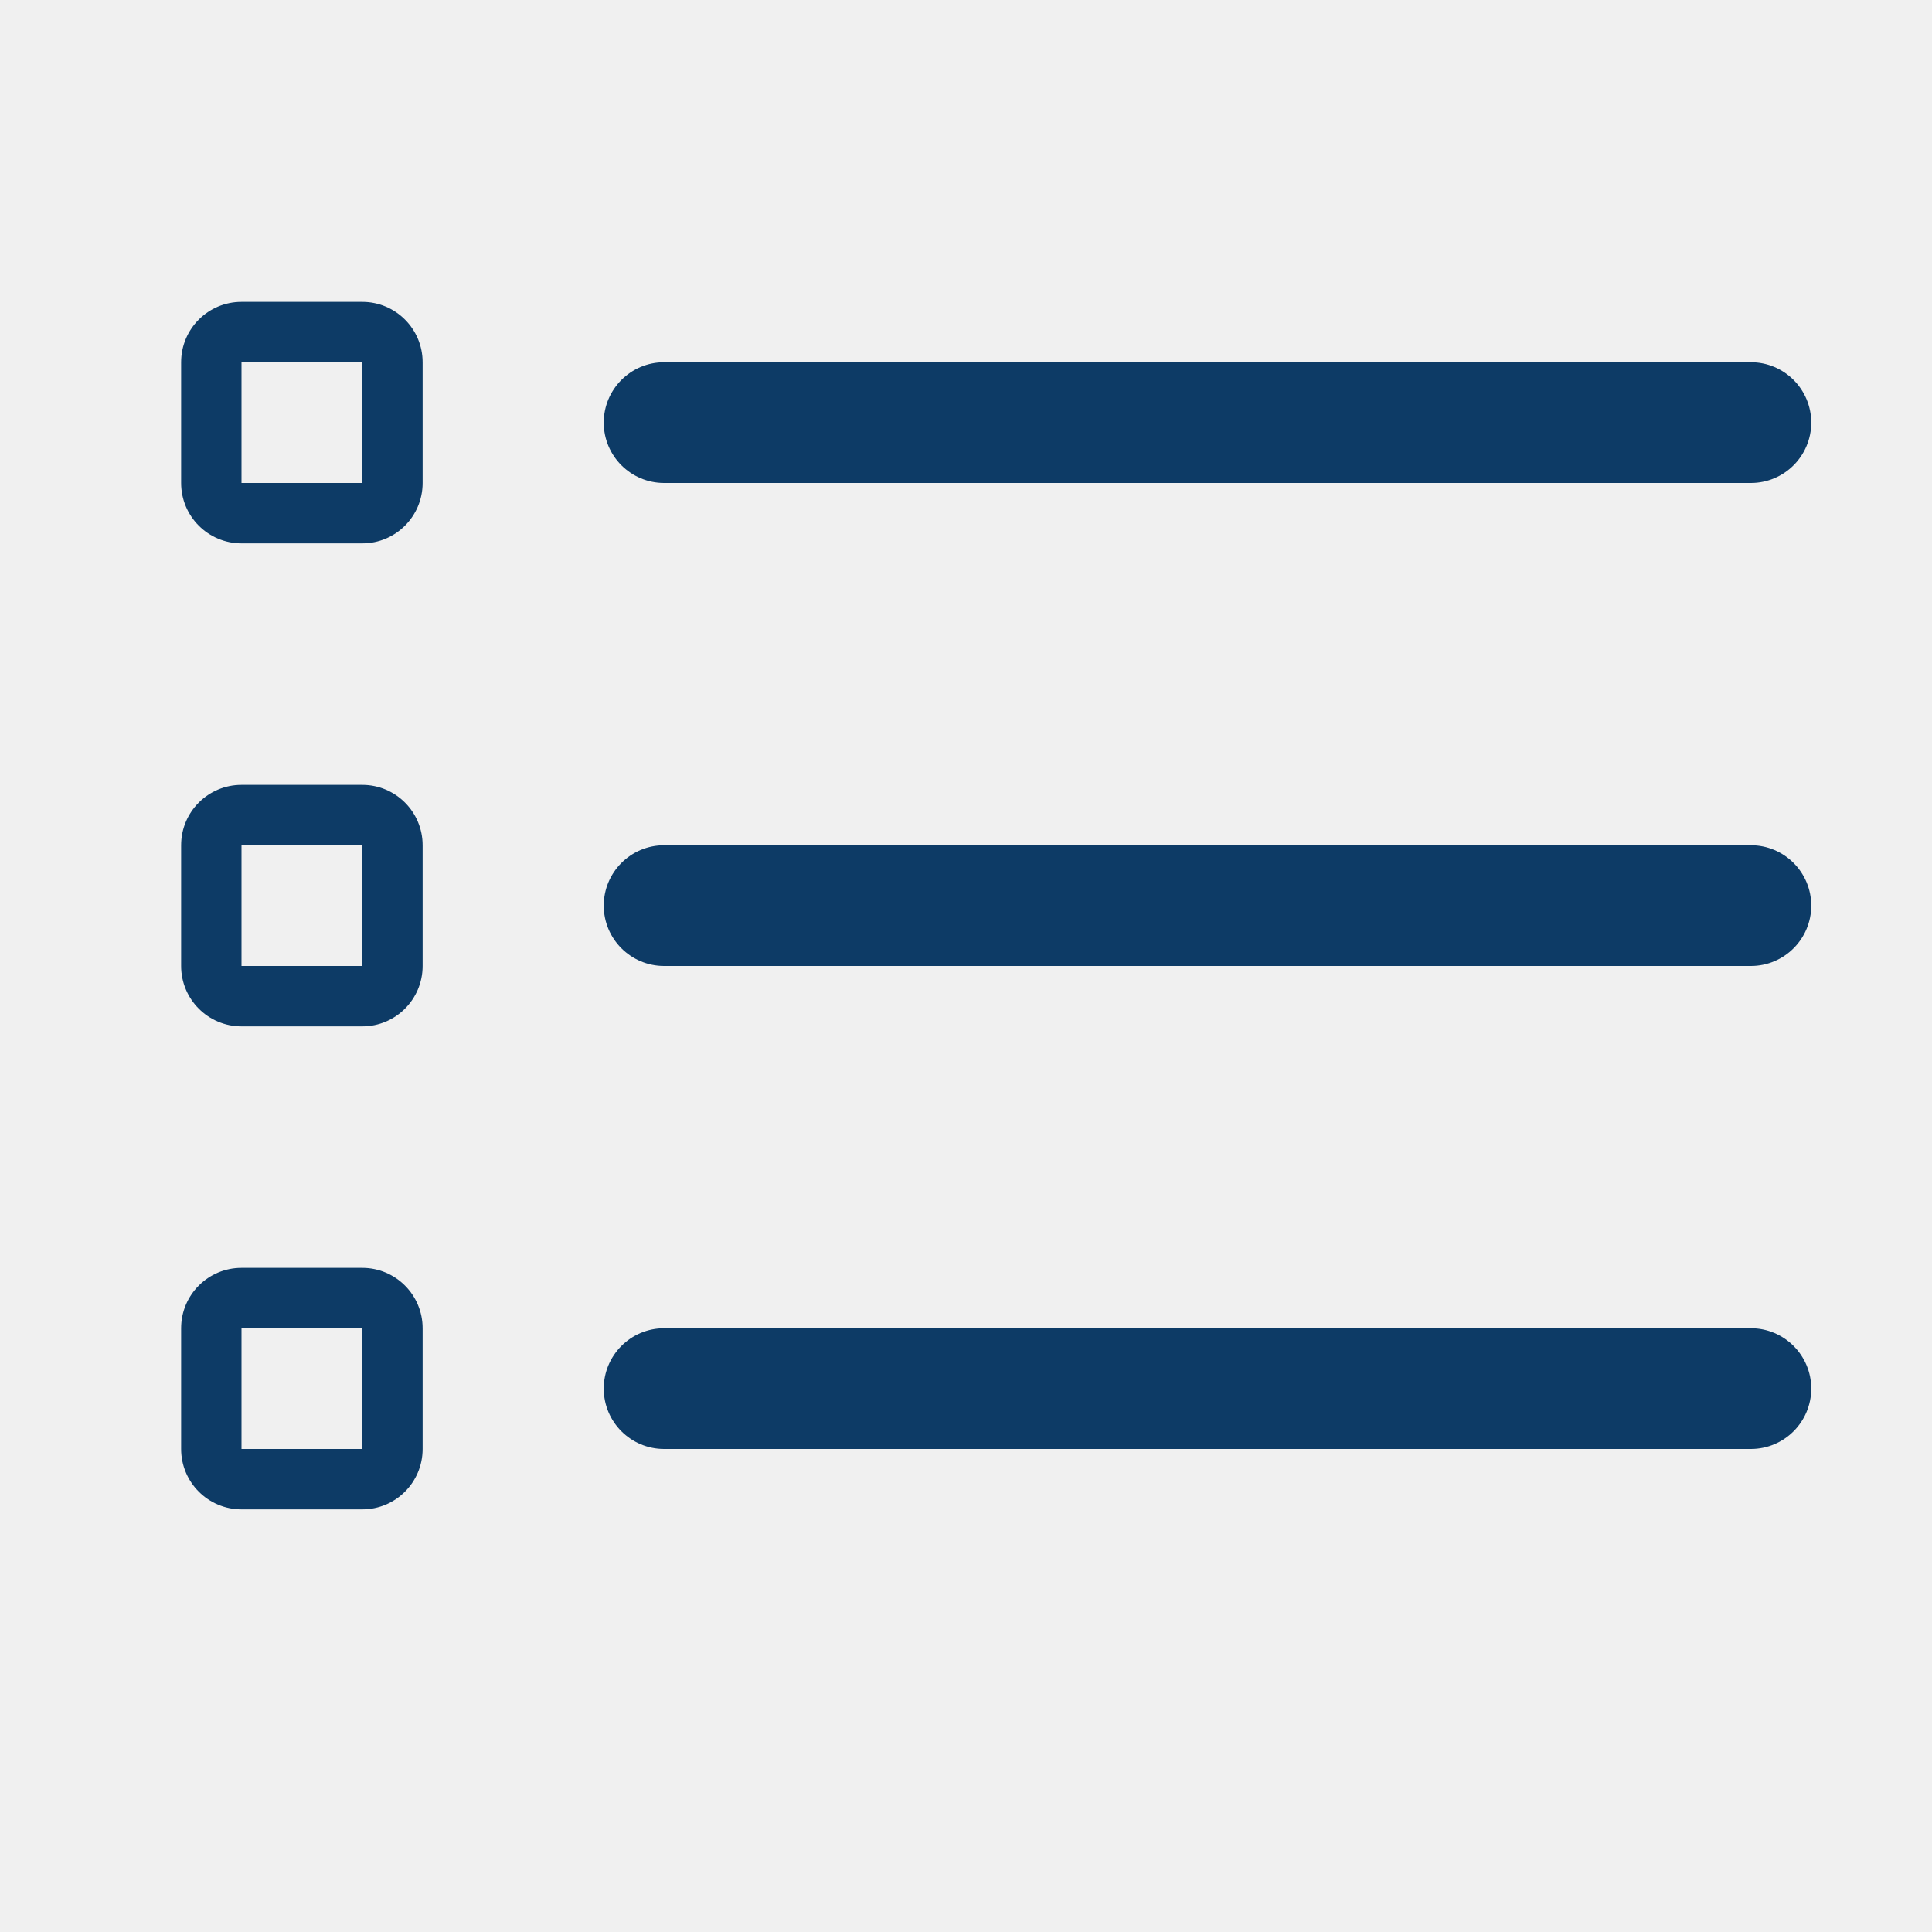
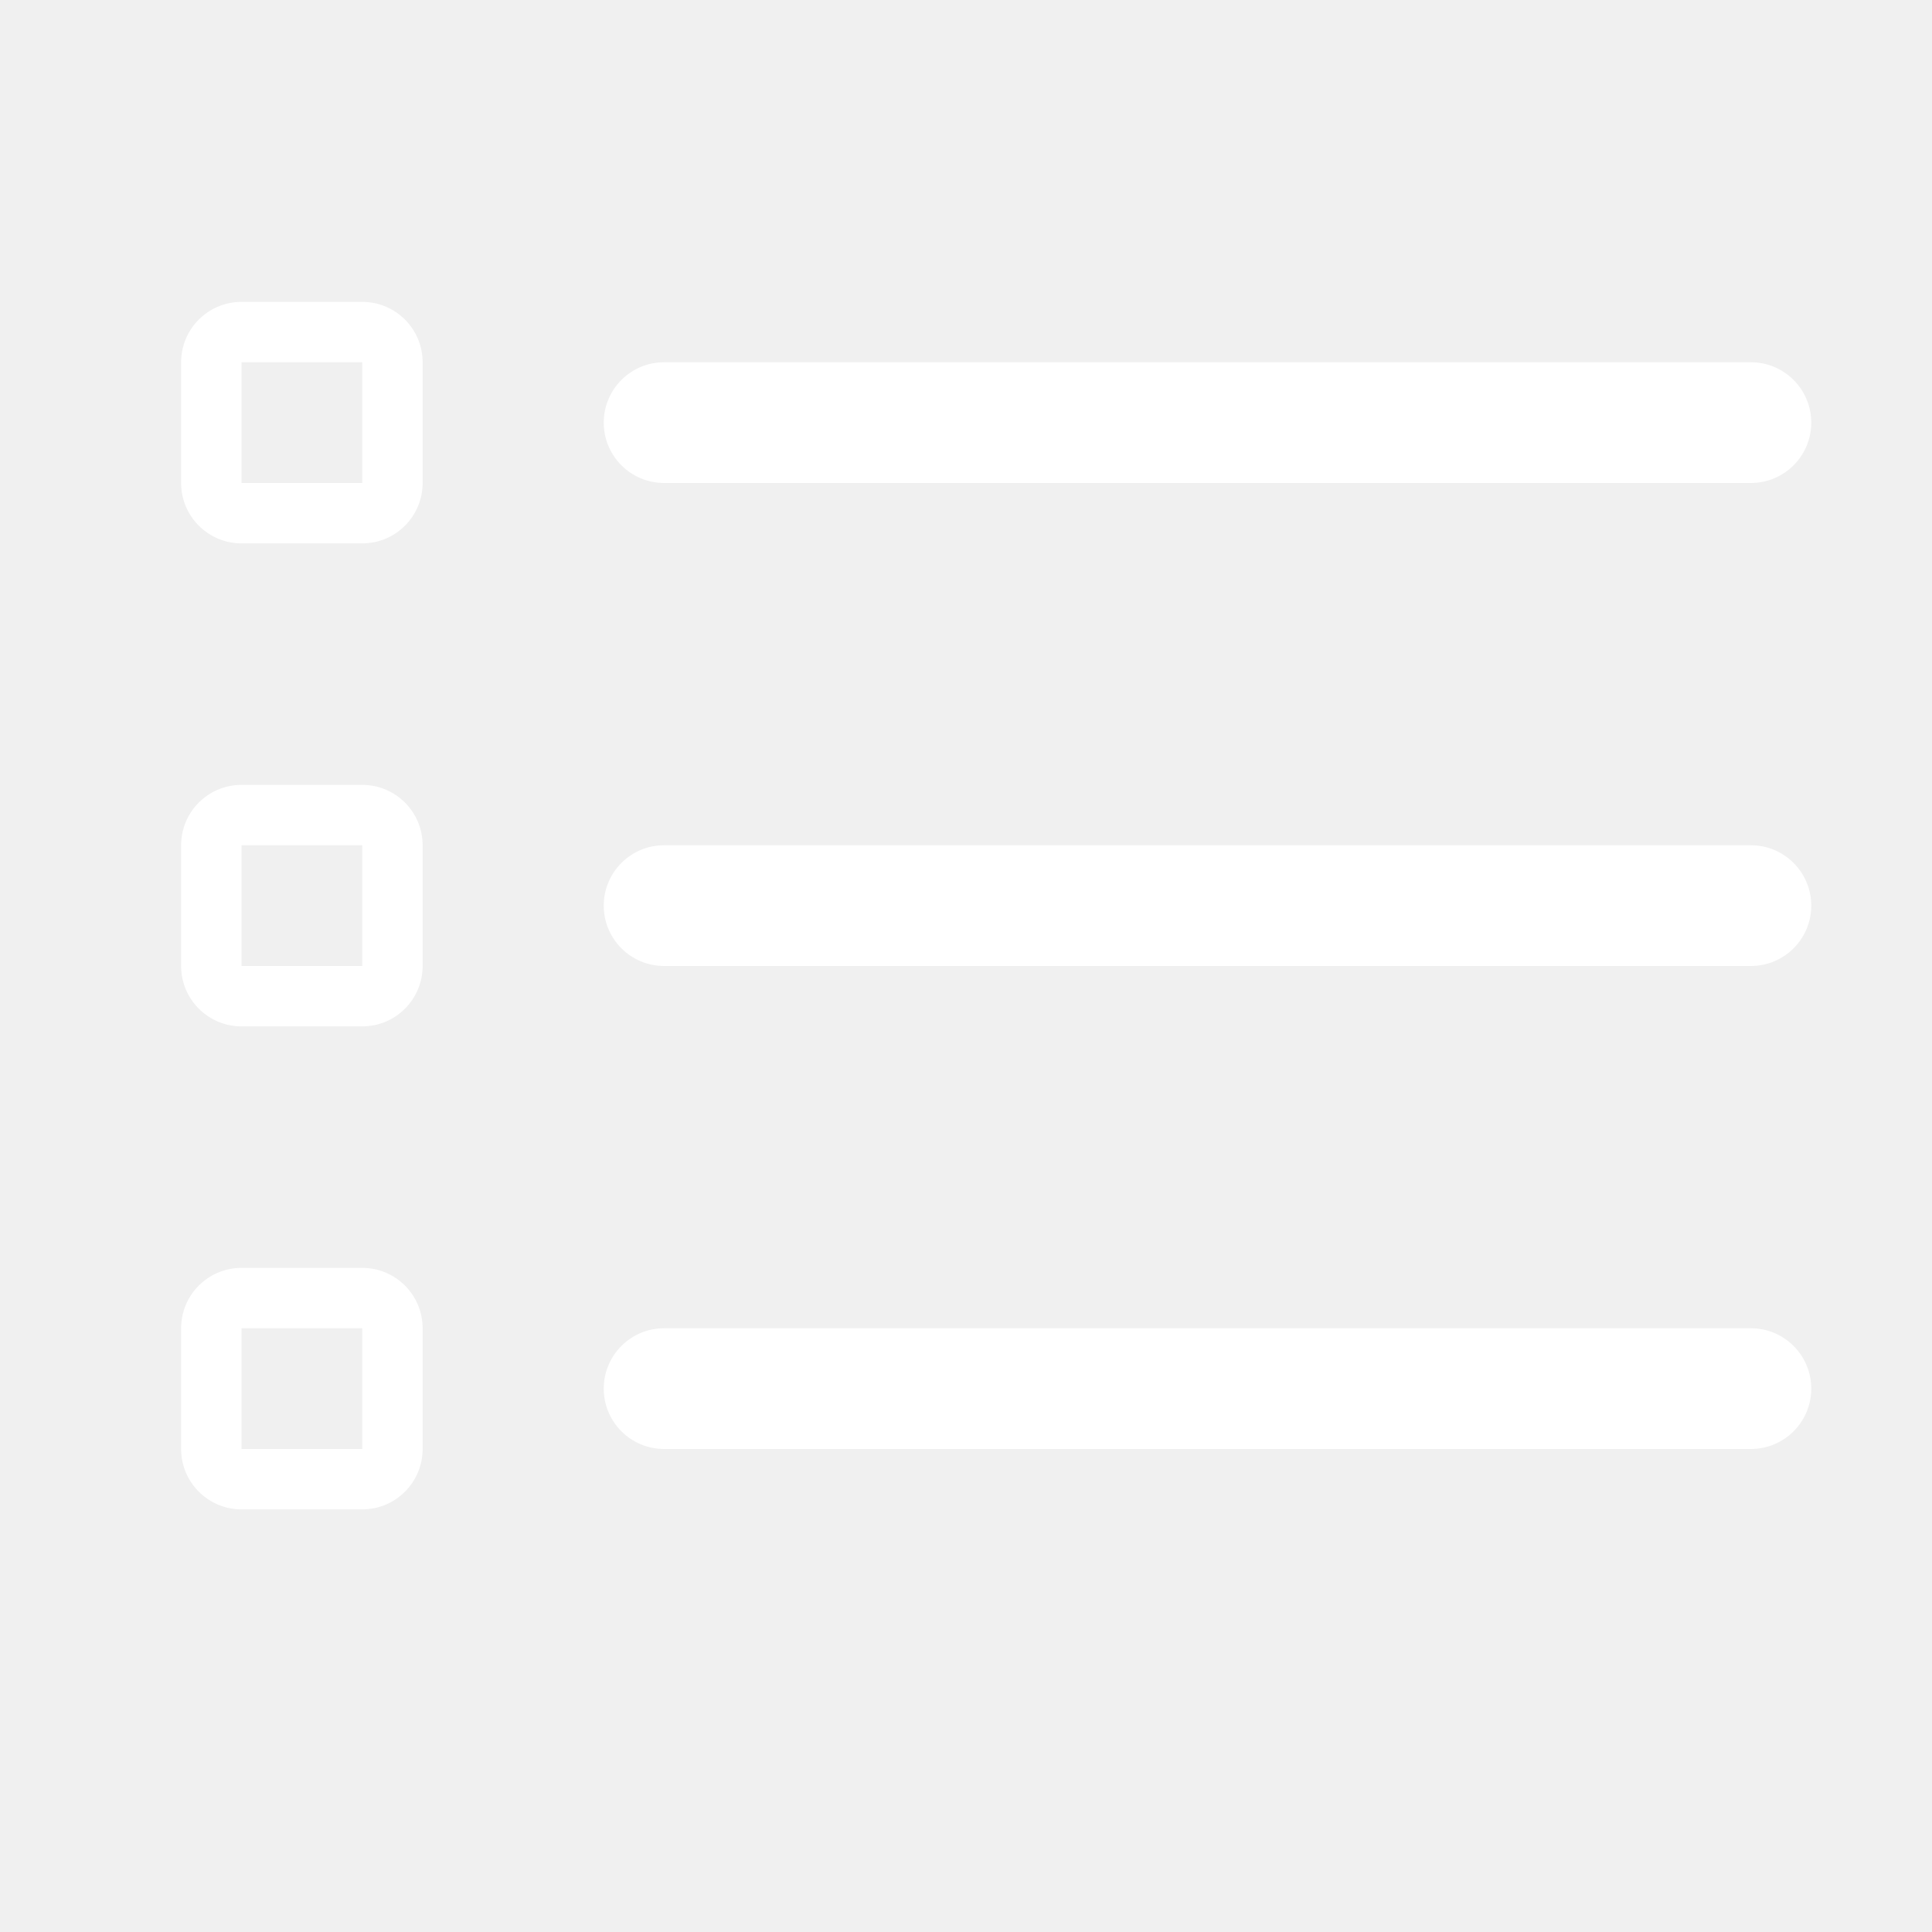
- <svg xmlns="http://www.w3.org/2000/svg" width="16" height="16" fill="#0d3b66" class="bi bi-list-task" viewBox="0 0 16 16">
+ <svg xmlns="http://www.w3.org/2000/svg" width="16" height="16" fill="#FFF" class="bi bi-list-task" viewBox="0 0 16 16">
  <path fill-rule="evenodd" d="M2 2.5a.5.5 0 0 0-.5.5v1a.5.5 0 0 0 .5.5h1a.5.5 0 0 0 .5-.5V3a.5.5 0 0 0-.5-.5zM3 3H2v1h1z" />
  <path d="M5 3.5a.5.5 0 0 1 .5-.5h9a.5.5 0 0 1 0 1h-9a.5.5 0 0 1-.5-.5M5.5 7a.5.5 0 0 0 0 1h9a.5.5 0 0 0 0-1zm0 4a.5.5 0 0 0 0 1h9a.5.5 0 0 0 0-1z" />
  <path fill-rule="evenodd" d="M1.5 7a.5.5 0 0 1 .5-.5h1a.5.5 0 0 1 .5.5v1a.5.5 0 0 1-.5.5H2a.5.5 0 0 1-.5-.5zM2 7h1v1H2zm0 3.5a.5.5 0 0 0-.5.5v1a.5.5 0 0 0 .5.5h1a.5.5 0 0 0 .5-.5v-1a.5.5 0 0 0-.5-.5zm1 .5H2v1h1z" />
</svg>
